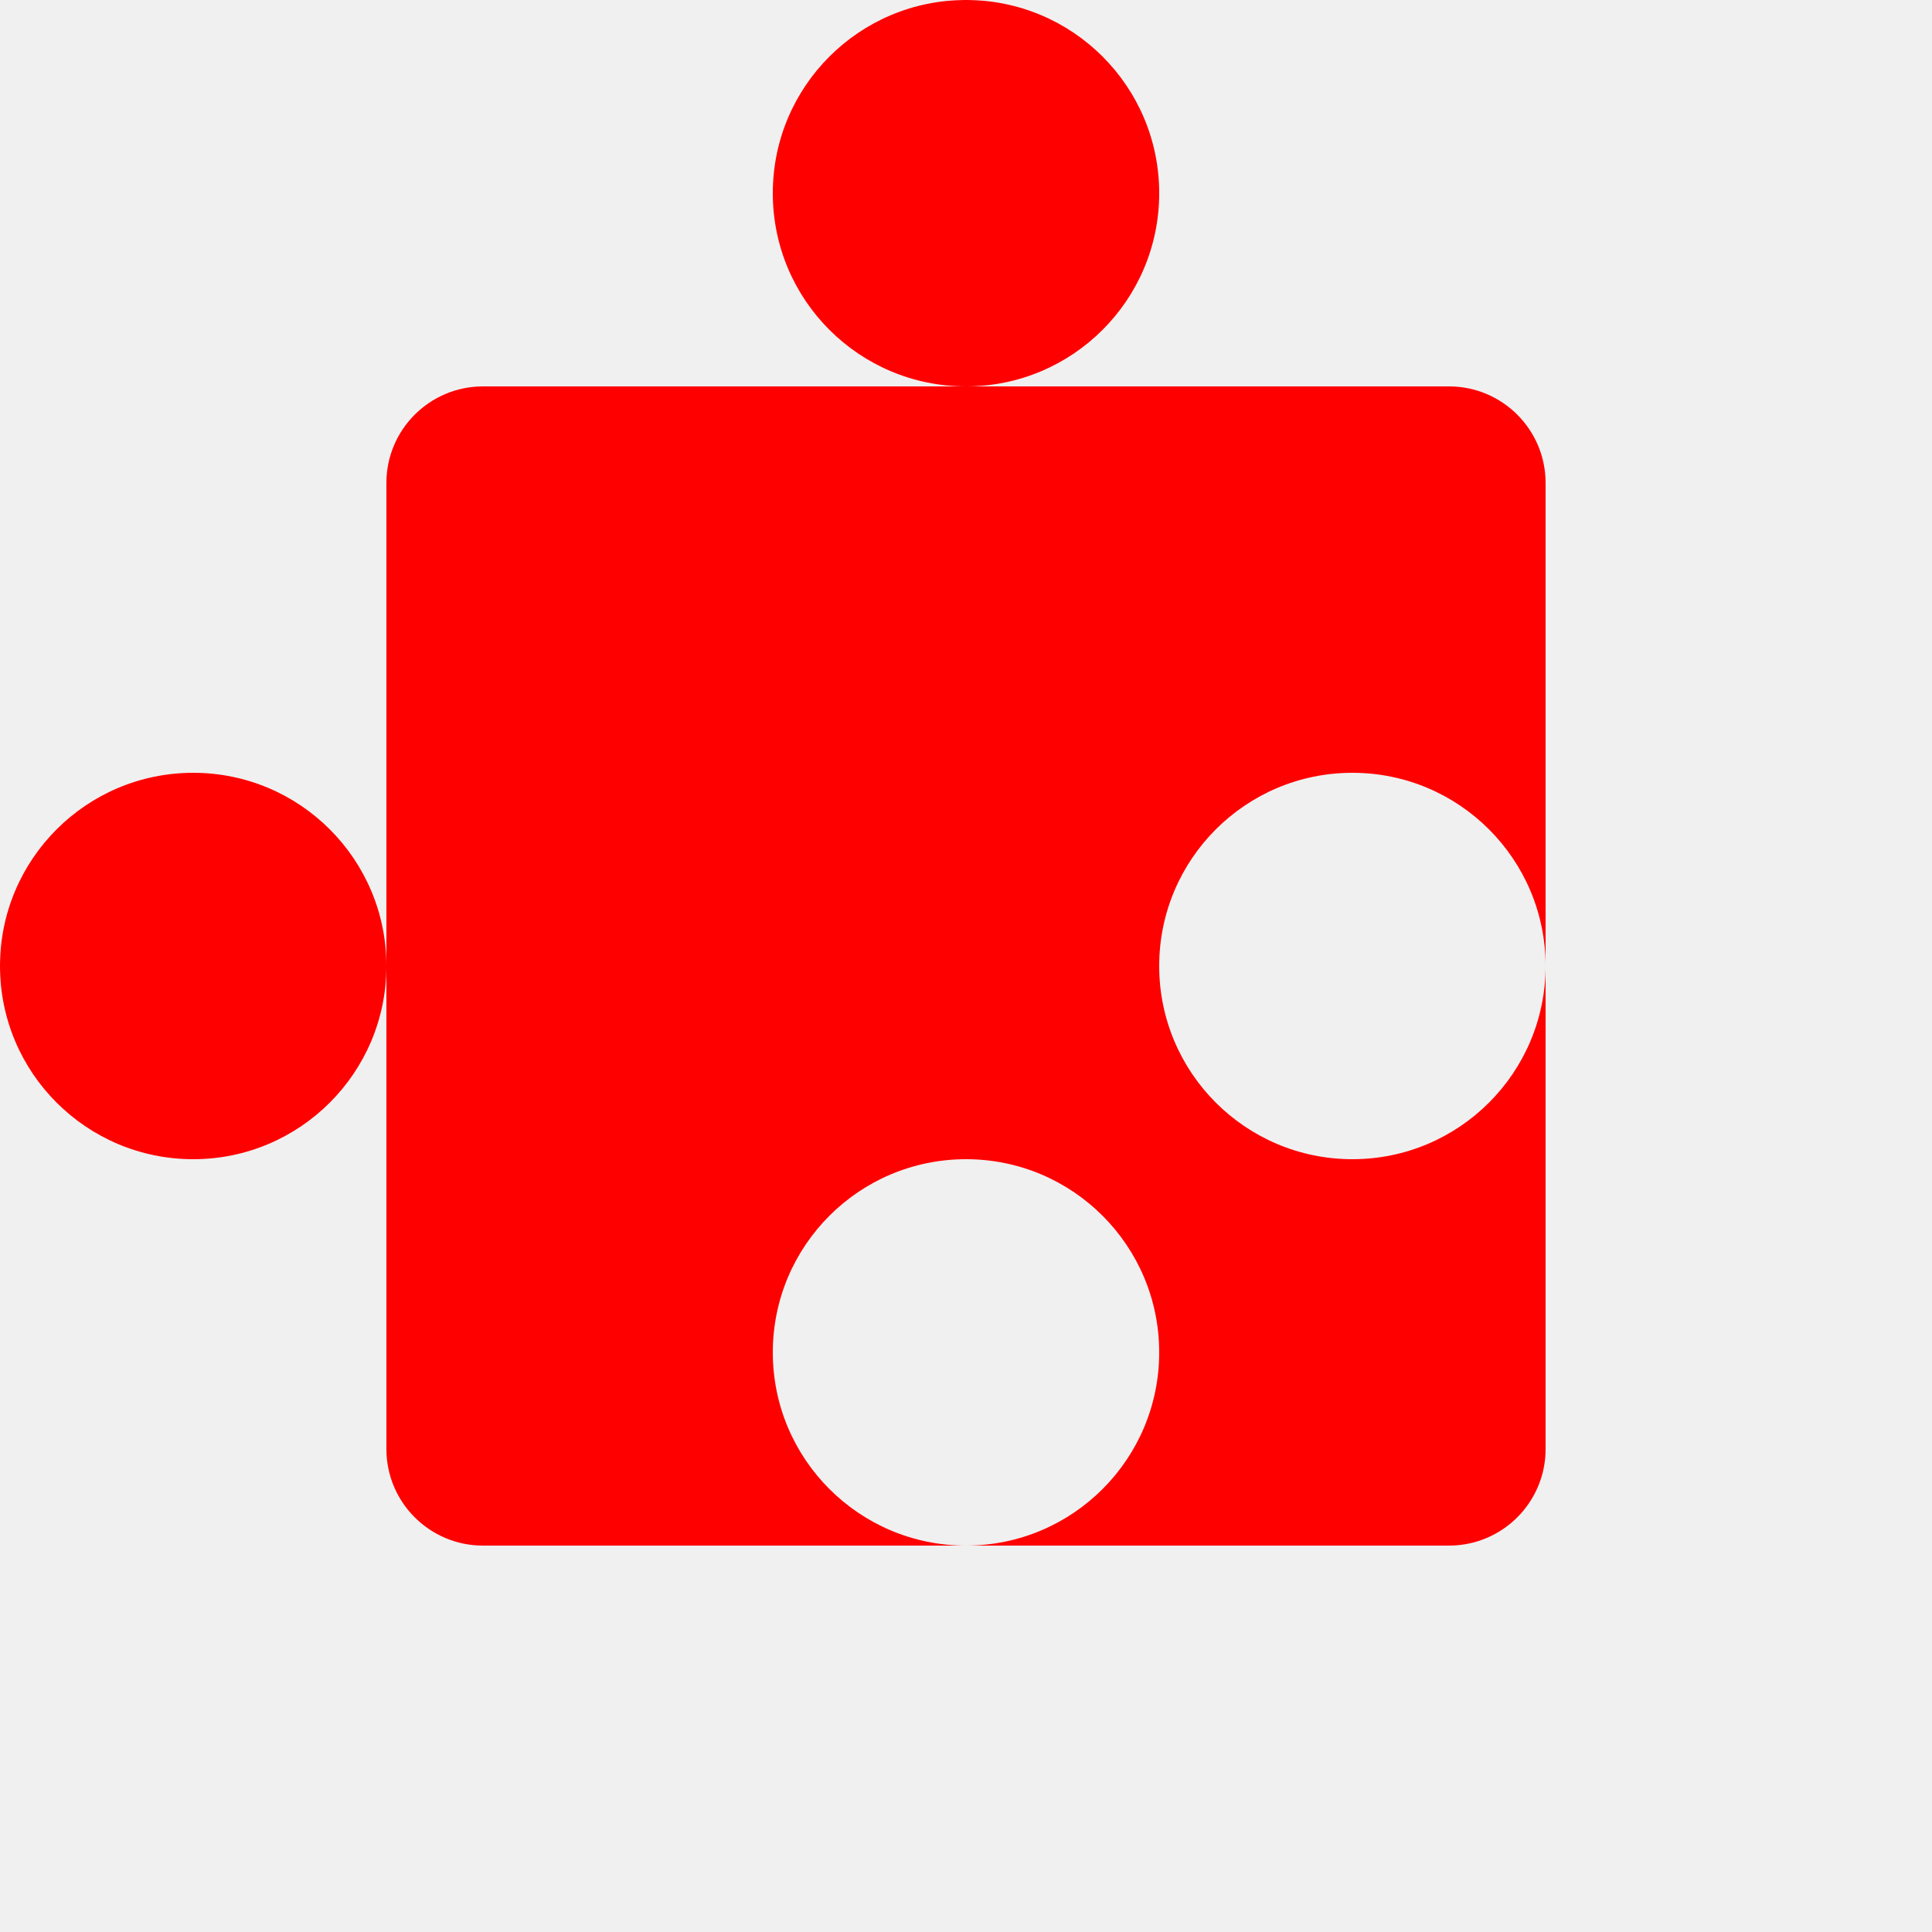
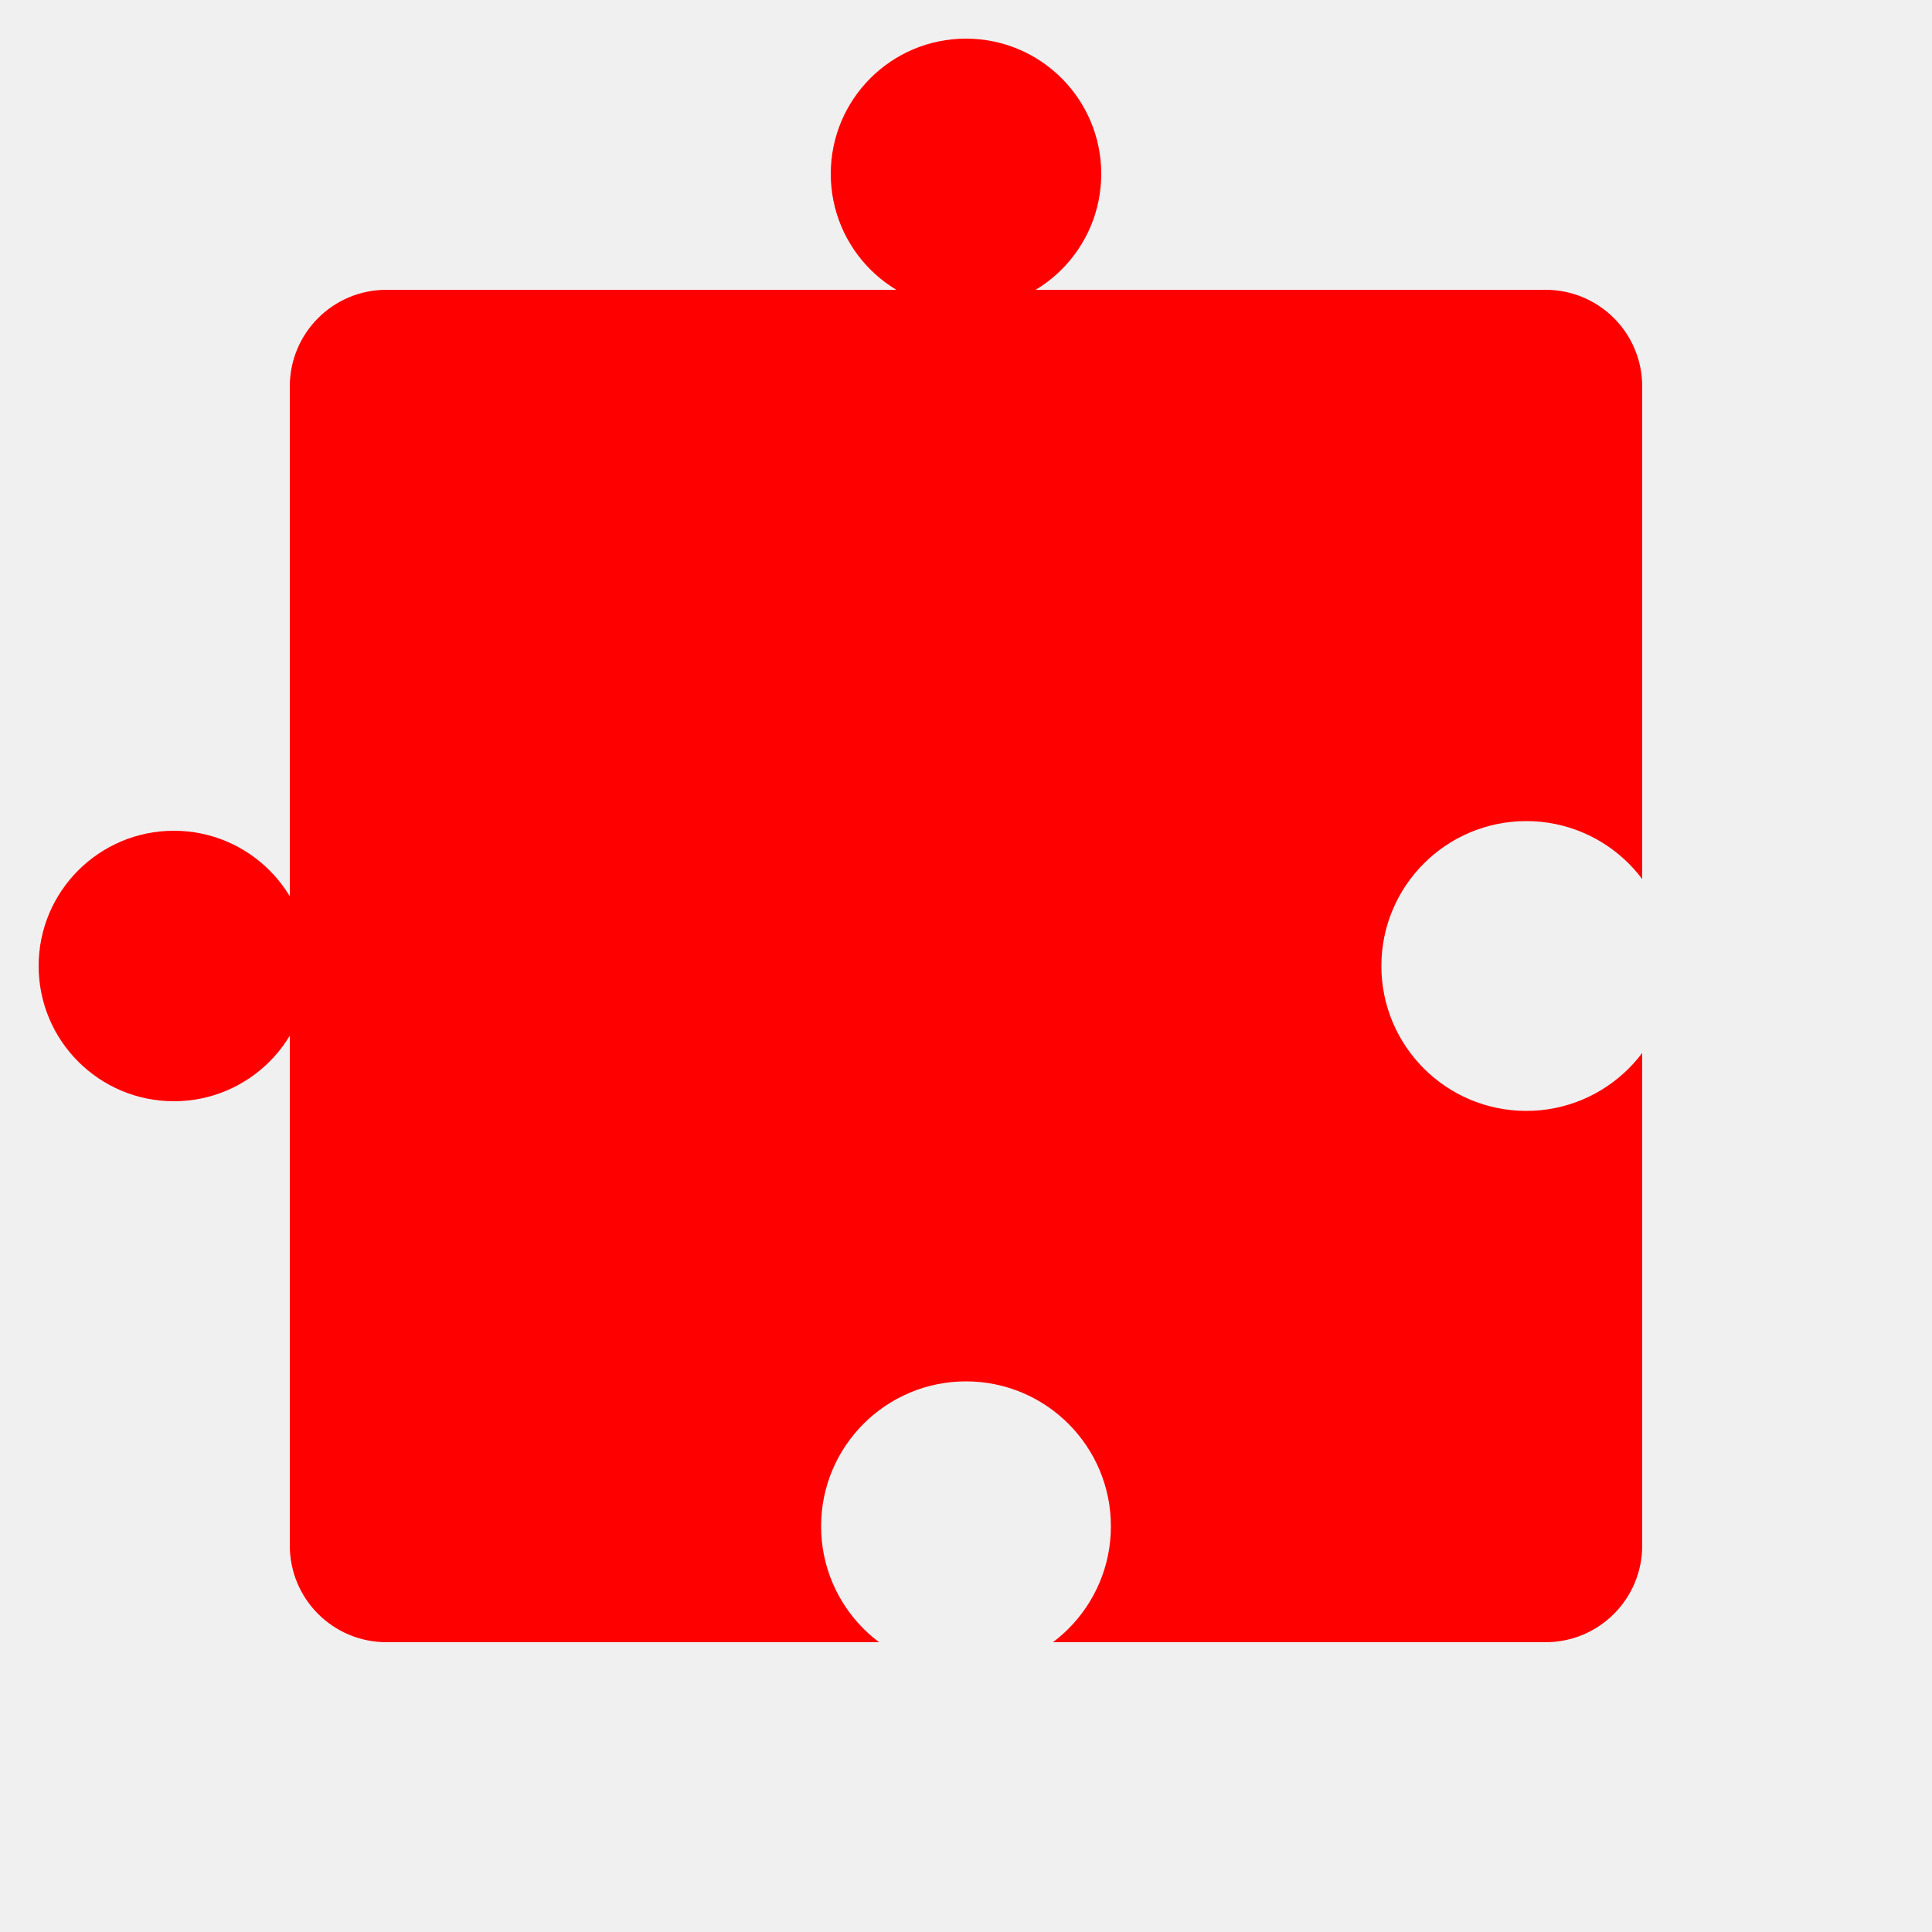
<svg xmlns="http://www.w3.org/2000/svg" width="100%" height="100%" version="1.1">
-   <defs>
+ 	data-width="0.15+0.7+0.15"
+ 	data-height="0.15+0.7+0.15"
+ 	<defs>
    <style>
			.svg-mask-uneven-p , .svg-mask-uneven-n{ fill:#ffffff;fill-opacity:0 }
			.svg-mask-uneven-n{ fill:#000000; }
			.on{ fill-opacity:1; }
			.top-p .svg-mask-uneven-p.top{ fill-opacity:1; }
			.right-p .svg-mask-uneven-p.right{ fill-opacity:1; }
			.bottom-p .svg-mask-uneven-p.bottom{ fill-opacity:1; }
			.left-p .svg-mask-uneven-p.left{ fill-opacity:1; }
			.top-n .svg-mask-uneven-n.top{ fill-opacity:1; }
			.right-n .svg-mask-uneven-n.right{ fill-opacity:1; }
			.bottom-n .svg-mask-uneven-n.bottom{ fill-opacity:1; }
			.left-n .svg-mask-uneven-n.left{ fill-opacity:1; }
		</style>
    <mask id="svg-mask" class="top-p right-n bottom-n left-p" maskContentUnits="objectBoundingBox" maskUnits="objectBoundingBox">
-       <rect style="fill:#ffffff;" width="0.6" height="0.6" x="0.2" y="0.2" ry="0.05" rx="0.05" />
-       <circle class="svg-mask-uneven-p top" cx="0.5" cy="0.1" r="0.1" />
-       <circle class="svg-mask-uneven-p right" cx="0.9" cy="0.5" r="0.1" />
-       <circle class="svg-mask-uneven-p bottom" cx="0.5" cy="0.9" r="0.1" />
-       <circle class="svg-mask-uneven-p left" cx="0.1" cy="0.5" r="0.1" />
-       <circle class="svg-mask-uneven-n top " cx="0.5" cy="0.3" r="0.1" />
-       <circle class="svg-mask-uneven-n right " cx="0.7" cy="0.5" r="0.1" />
-       <circle class="svg-mask-uneven-n bottom " cx="0.5" cy="0.7" r="0.1" />
-       <circle class="svg-mask-uneven-n left " cx="0.3" cy="0.5" r="0.1" />
+       <rect style="fill:#0000ff;fill-opacity:0;" width="1" height="1" x="0" y="0" ry="0" rx="0" />
+       <rect style="fill:#ffffff;" width="0.7" height="0.7" x="0.15" y="0.15" ry="0.05" rx="0.05" />
+       <circle class="svg-mask-uneven-p top" cx="0.5" cy="0.09" r="0.07" />
+       <circle class="svg-mask-uneven-p right" cx="0.91" cy="0.5" r="0.07" />
+       <circle class="svg-mask-uneven-p bottom" cx="0.5" cy="0.91" r="0.07" />
+       <circle class="svg-mask-uneven-p left" cx="0.09" cy="0.5" r="0.07" />
+       <circle class="svg-mask-uneven-n top " cx="0.5" cy="0.21" r="0.075" />
+       <circle class="svg-mask-uneven-n right " cx="0.79" cy="0.5" r="0.075" />
+       <circle class="svg-mask-uneven-n bottom " cx="0.5" cy="0.79" r="0.075" />
+       <circle class="svg-mask-uneven-n left " cx="0.21" cy="0.5" r="0.075" />
    </mask>
  </defs>
  <g>
    <rect style="fill:#ff0000;paint-order:stroke fill markers" id="svg-img-pppp" width="100%" height="100%" x="0" y="0" rx="20" ry="20" mask="url(#svg-mask)" />
  </g>
</svg>
